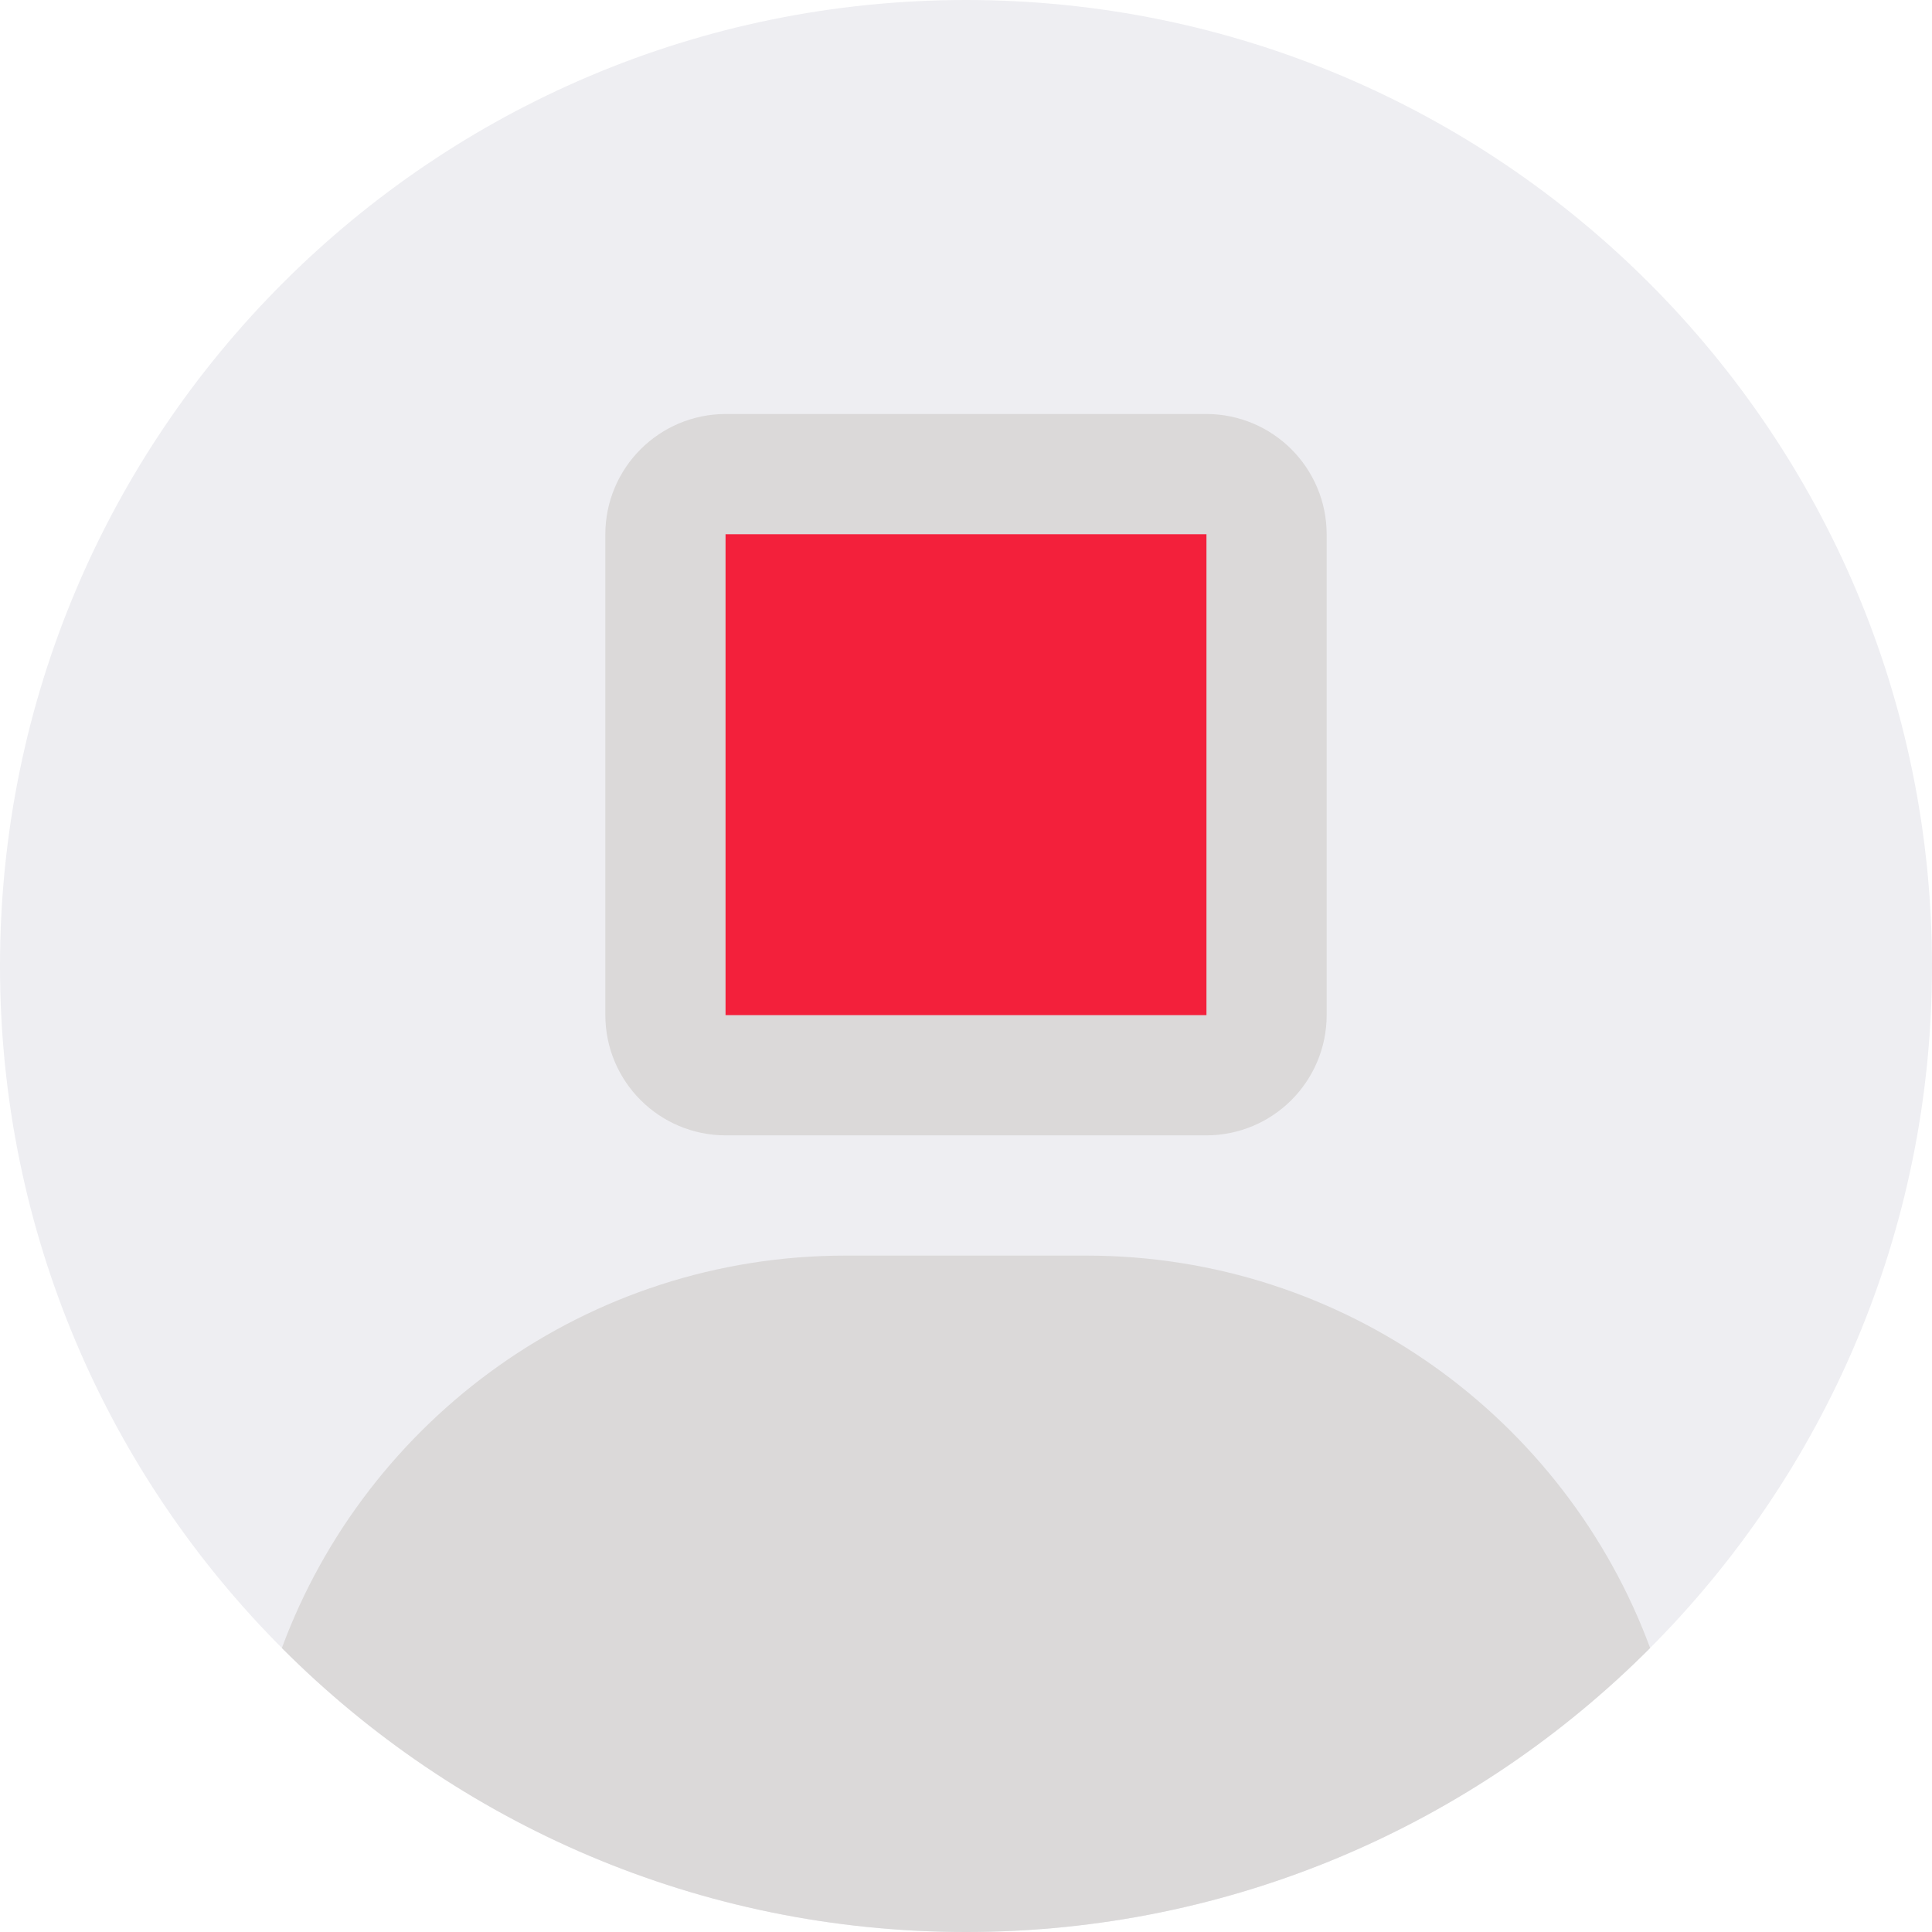
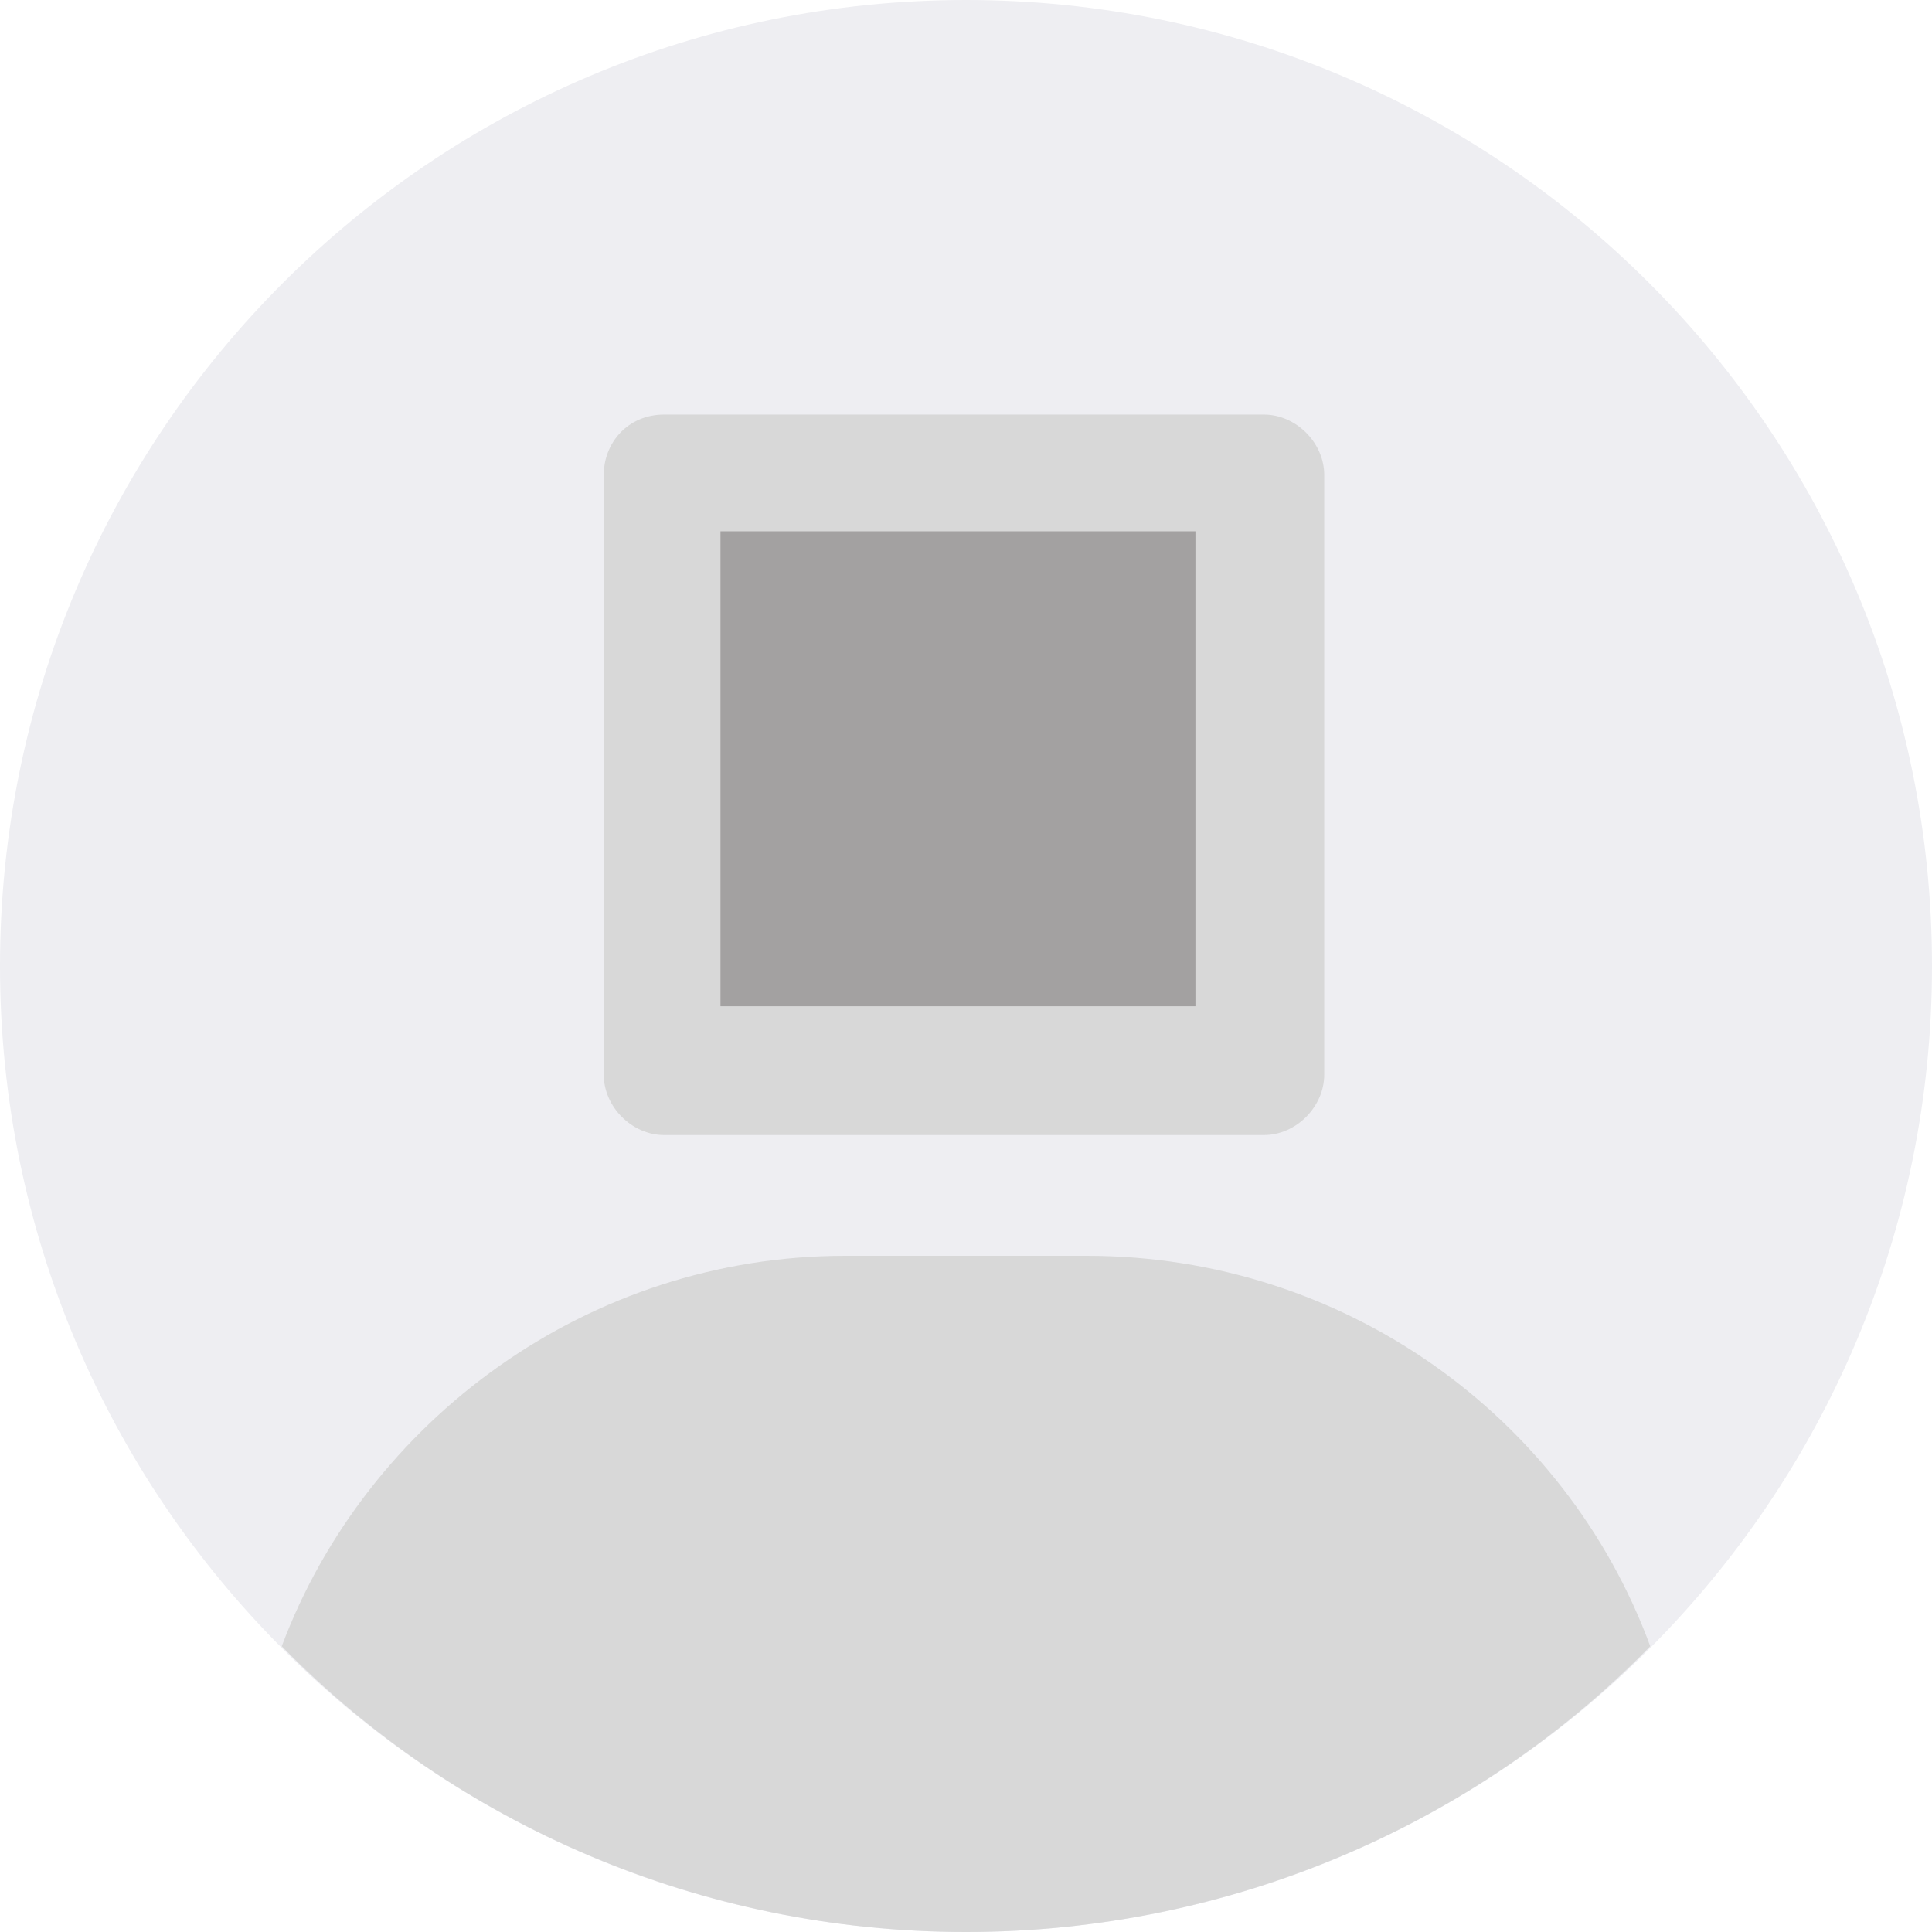
- <svg xmlns="http://www.w3.org/2000/svg" viewBox="0 0 308 308">
-   <g fill="none" fill-rule="evenodd">
-     <circle fill="#EEEEF2" cx="154" cy="154" r="154" />
-     <g transform="translate(44 66)">
-       <path d="M219.065 196.724c-13.525-36.524-48.67-62.557-89.898-62.557H90.833c-41.227 0-76.373 26.033-89.898 62.557C28.817 224.694 67.387 242 110 242s81.183-17.307 109.065-45.276z" fill="#DBD9D9" />
-       <rect stroke="#DBD9D9" stroke-width="19.2" transform="matrix(-1 0 0 1 220 0)" x="62.1" y="9.6" width="95.8" height="95.8" rx="9.6" />
-       <path fill="#F3203B" d="M148.333 19.167H71.666v76.667h76.667z" />
-     </g>
-   </g>
+ <svg xmlns="http://www.w3.org/2000/svg" id="Слой_1" viewBox="0 0 48 48">
+   <circle fill="#eeeef2" cx="24" cy="24" r="24" />
+   <path fill="#d8d8d8" d="M41 40.9c-2.1-5.7-7.6-9.7-14-9.7h-6c-6.4 0-11.9 4.1-14 9.7 4.3 4.4 10.4 7.1 17 7.1s12.7-2.7 17-7.1zM16.5 10.3h14.9c.8 0 1.5.7 1.5 1.5v14.9c0 .8-.7 1.5-1.5 1.5H16.5c-.8 0-1.5-.7-1.5-1.5V11.8c0-.8.6-1.5 1.5-1.5z" />
+   <path fill="#a3a1a1" d="M17.9 13.2h11.8V25H17.9z" class="st2" />
</svg>
